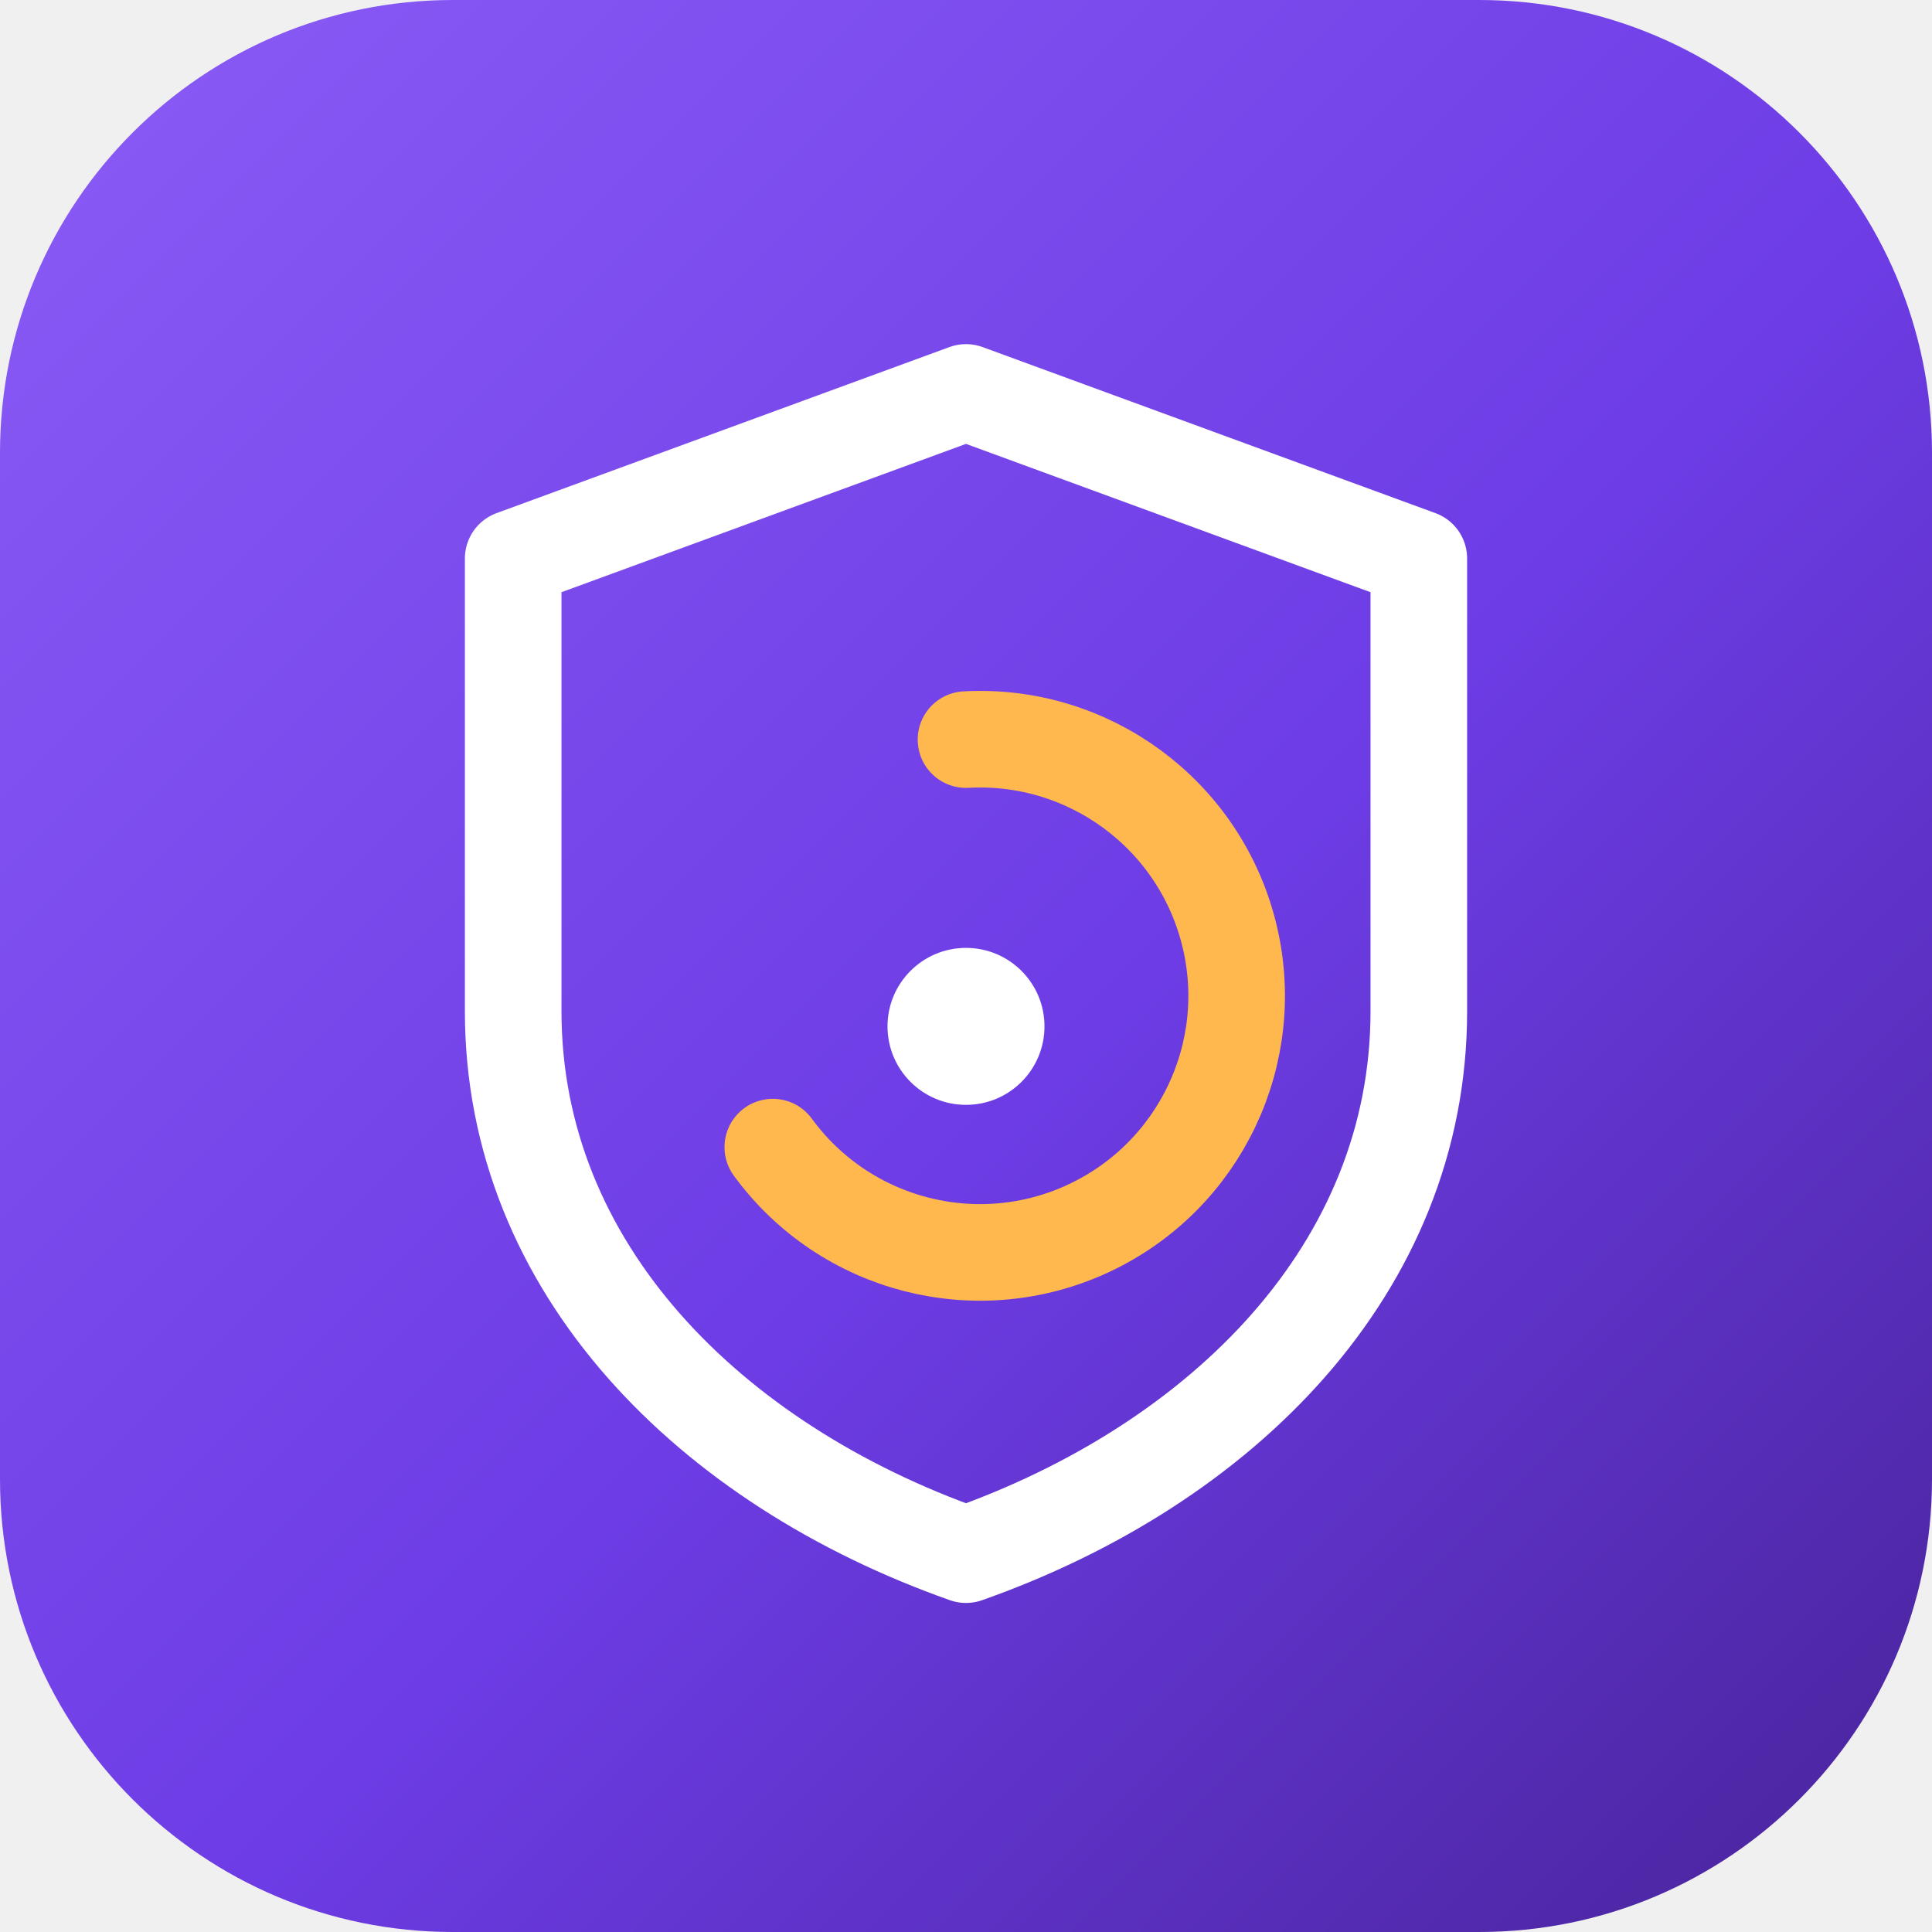
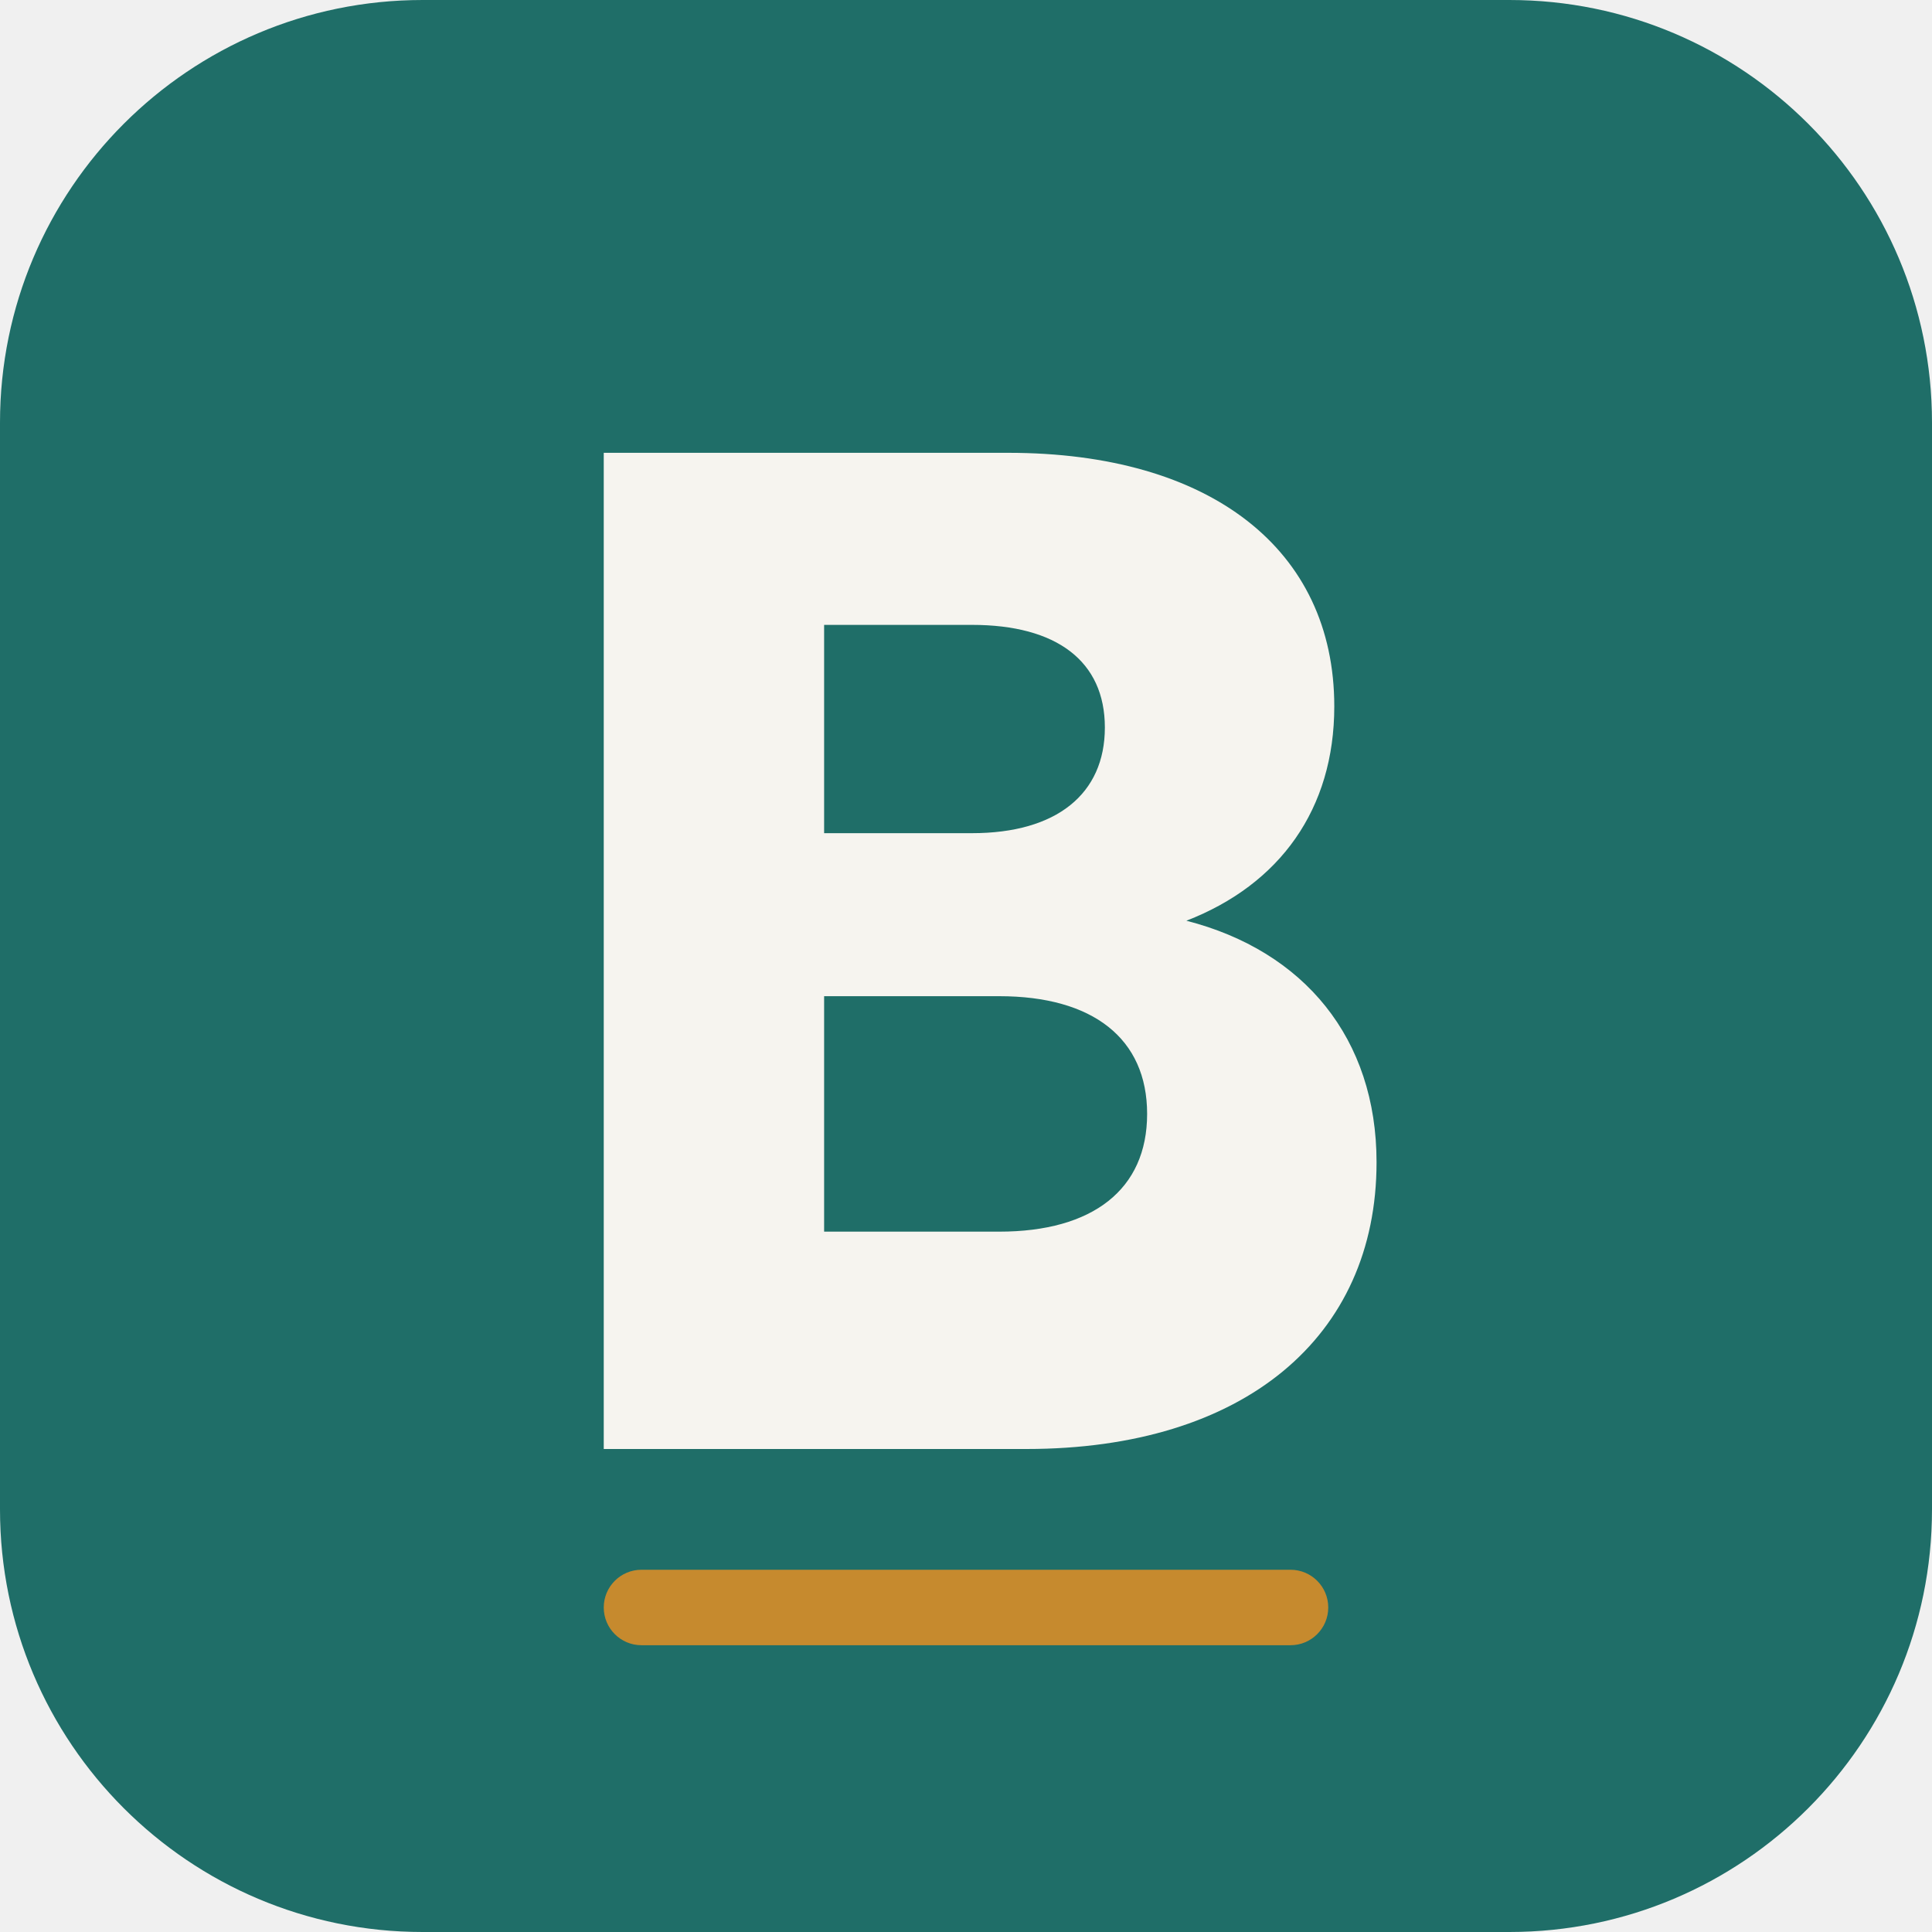
<svg xmlns="http://www.w3.org/2000/svg" viewBox="0 0 64 64" width="64" height="64">
-   <defs>
-     <linearGradient id="bd" x1="0" y1="0" x2="1" y2="1">
-       <stop offset="0%" stop-color="#8B5CF6" />
-       <stop offset="55%" stop-color="#6D3CE5" />
-       <stop offset="100%" stop-color="#472399" />
-     </linearGradient>
-   </defs>
-   <rect width="64" height="64" rx="15" fill="url(#bd)" />
-   <path d="M32 13 L47 18.5 V33.5 C47 42 40.5 48.5 32 51.5 C23.5 48.5 17 42 17 33.5 V18.5 Z" fill="none" stroke="#FFFFFF" stroke-width="3.2" stroke-linejoin="round" />
-   <path d="M32 24.5 A8.5 8.5 0 1 1 25.6 38" fill="none" stroke="#FFB84D" stroke-width="3.2" stroke-linecap="round" />
-   <circle cx="32" cy="34" r="2.6" fill="#FFFFFF" />
+   <rect width="64" height="64" rx="14" fill="#1F6E68" />
+   <path d="M20 15h13.4c6.7 0 10.8 3.2 10.8 8.4 0 3.4-1.8 5.9-4.9 7.1 3.9 1 6.3 3.9 6.3 8 0 5.8-4.4 9.5-11.6 9.5H20V15zm12.2 12.6c2.8 0 4.4-1.3 4.4-3.5s-1.6-3.4-4.4-3.4h-4.9v6.9h4.9zm.9 13.2c3.1 0 4.9-1.4 4.9-3.9s-1.8-3.9-4.9-3.9h-5.8v7.8h5.8z" fill="#F6F4EF" />
+   <rect x="20" y="52" width="24" height="2.5" rx="1.25" fill="#C68A2E" />
</svg>
